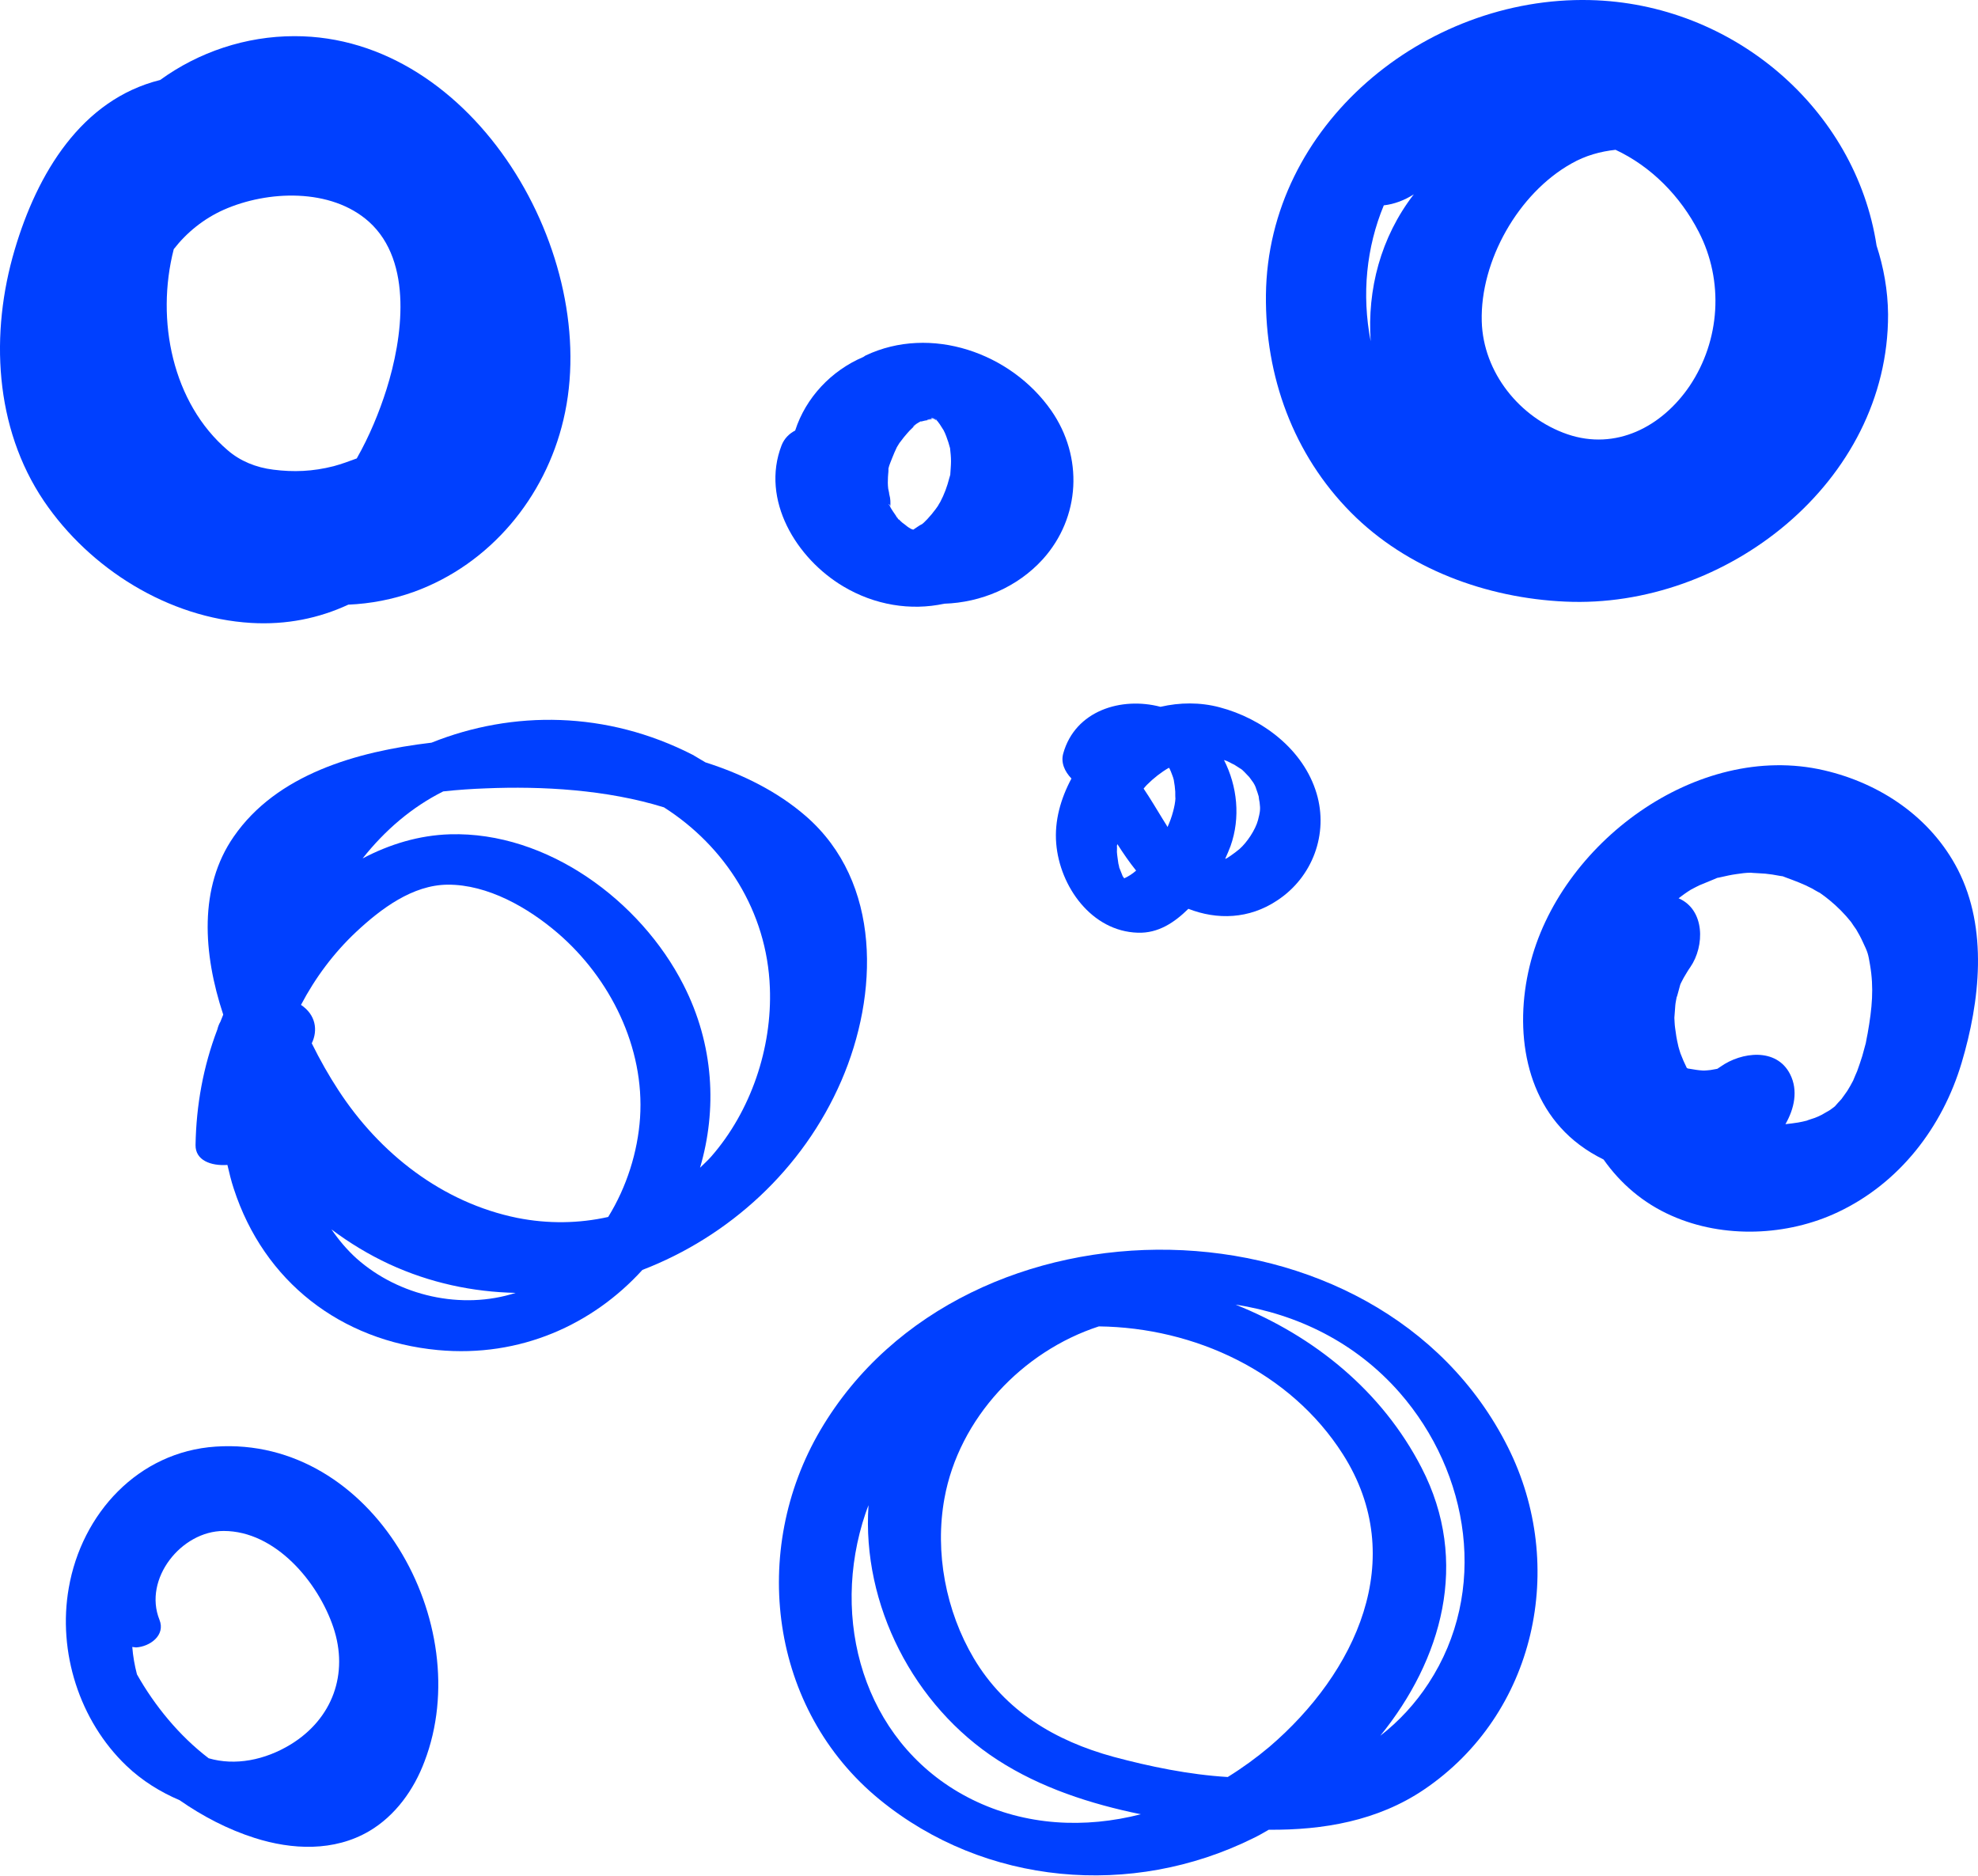
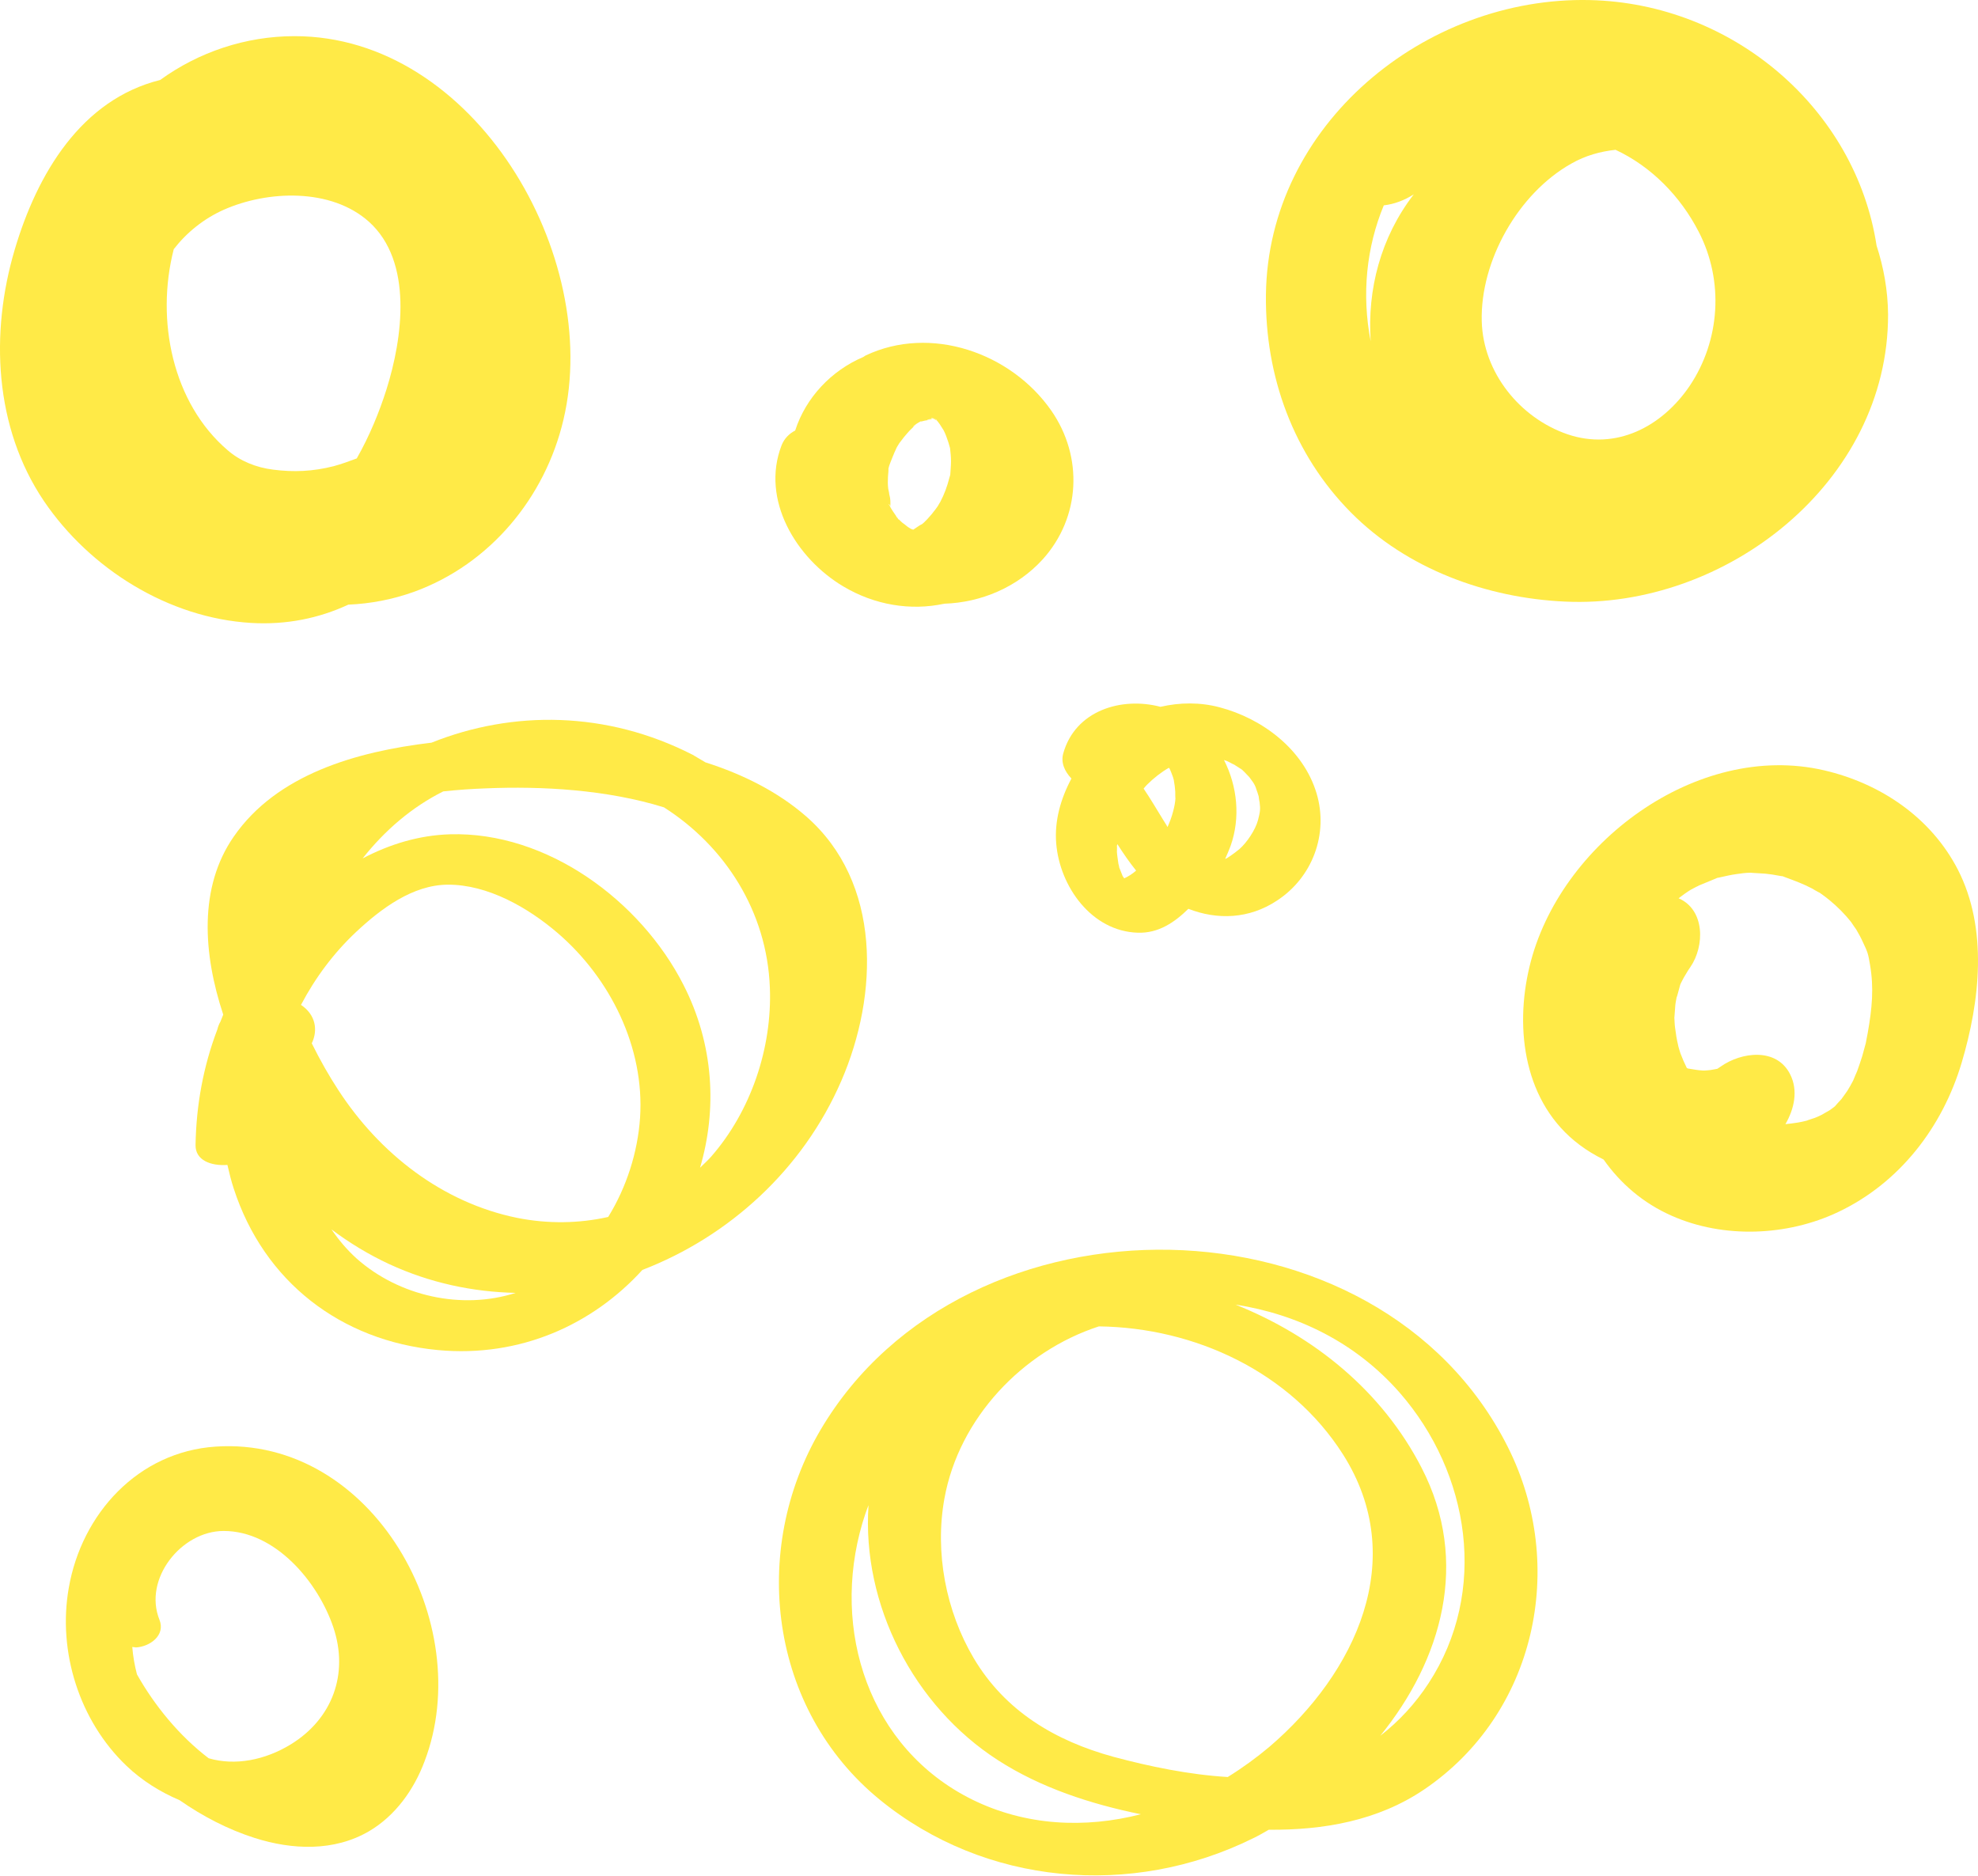
- <svg xmlns="http://www.w3.org/2000/svg" viewBox="0 0 84.413 80.032" fill="hsl(225, 100%, 50%)">
+ <svg xmlns="http://www.w3.org/2000/svg" viewBox="0 0 84.413 80.032" fill="hsl(53, 100%, 64%)">
  <path d="m12.565,1.543c-2.08,0-4.09.68-5.73,1.87C3.465,4.253,1.585,7.413.625,10.663c-1.05,3.55-.87,7.58,1.25,10.72,1.96,2.89,5.31,4.99,8.84,5.2,1.51.09,2.9-.2,4.15-.78.95-.04,1.89-.22,2.81-.55,3.24-1.18,5.59-4.02,6.37-7.34,1.66-6.99-3.79-16.38-11.48-16.37Zm1.68,18.35c-.9.23-1.72.26-2.58.15-.74-.09-1.42-.37-1.95-.83-2.35-2.01-3.08-5.54-2.3-8.58.55-.71,1.28-1.3,2.13-1.68,1.87-.83,4.58-.94,6.2.51,1.9,1.71,1.43,4.99.75,7.15-.31.98-.73,2-1.27,2.95-.32.12-.65.24-.98.33Z" />
  <path d="m39.765,17.883h-.02c-.05.02-.1.04-.16.05.01.01.08-.01.18-.05Z" />
  <path d="m44.865,17.523c-1.72-2.47-5.15-3.67-7.93-2.35-.03.02-.06.04-.09.06-1.37.58-2.46,1.74-2.91,3.14-.25.13-.46.33-.58.63-.9,2.33.63,4.83,2.63,6.02,1.34.8,2.88,1.05,4.31.74,1.57-.05,3.12-.7,4.21-1.9,1.61-1.79,1.73-4.37.36-6.34Zm-5.49.45c.06-.02.13-.03.2-.04-.02-.01.03-.04.14-.05h.03c.01,0,.02-.01.03-.01-.06-.02-.05-.03.01-.03.01,0,.02.01.04.01h.01-.01q.01,0,.02.01s-.01,0-.01-.01c.01,0,.02,0,.04.01.01,0,.01.01.02.01h0c.01.01.02.01.03.01h-.01c.02.01.03.02.05.03.01.01.01.02.02.03l-.02-.01c.02.02.04.03.05.05.03.04.06.08.09.12.05.07.09.15.14.22q.01.02.02.03c.09.17.15.35.21.53l.06.21c0,.01.01.02.01.03v.01c.02.18.04.36.04.55,0,.18-.02.37-.03.55v.02c-.01.05-.03.1-.04.14-.09.36-.22.71-.39,1.03-.01.02-.09.14-.1.17-.04.06-.09.13-.1.14-.11.15-.23.29-.35.42-.05.05-.1.1-.15.15-.02.02-.05.04-.07.06-.13.06-.25.16-.38.24-.04-.01-.07-.02-.11-.04-.05-.03-.1-.06-.14-.09-.03-.03-.18-.14-.22-.17-.06-.05-.11-.1-.16-.16.01.02.03.04.02.04s-.04-.04-.09-.11c-.07-.07-.06-.06-.01-.02-.1-.14-.23-.34-.24-.36-.01-.01-.02-.04-.03-.06h0c-.02-.04-.04-.07-.06-.1,0-.01-.01-.02-.01-.03.04.03.06.07.07.1.01-.15.01-.31-.04-.49,0,0-.01-.03-.01-.05.01,0-.04-.19-.04-.21-.02-.17-.02-.33-.01-.5,0-.09.02-.18.02-.28v-.08c.03-.15.13-.36.16-.45.06-.16.13-.31.2-.46.01-.02.1-.16.11-.18.02-.03.04-.05.04-.05.09-.12.18-.24.28-.35.07-.08.15-.17.23-.24.03-.03.05-.05.08-.08.13-.11.11-.1-.06.04.06-.09.21-.17.33-.24.04.01.08-.01.09-.01Z" />
  <path d="m39.825,17.863h0c-.01.01-.03.01-.04.01h.01c0-.01.01-.01.03-.01Z" />
  <path d="m39.765,17.883h.03q-.01,0-.02-.01s0,.01-.01.01Z" />
  <path d="m38.275,22.073c0,.01.01.01.01.02.01.01,0,0,.02.02s.03.03.05.05c-.03-.03-.06-.07-.08-.09Z" />
  <path d="m39.805,17.883c.02,0,.05.01.08.01.04.03.07.04.09.05-.02-.02-.03-.03-.05-.05h0s-.01,0-.01-.01l-.01-.01h-.03c-.01,0-.02,0-.03-.01.01,0,.01.01.02.01-.02.01-.04.01-.06.01Z" />
  <path d="m34.385,34.823c-1.2-1.04-2.68-1.78-4.28-2.29-.18-.1-.36-.22-.54-.32-3.67-1.88-7.68-1.91-11.15-.52-3.22.38-6.61,1.36-8.44,4.01-1.5,2.16-1.31,4.99-.45,7.59v.01c-.04.1-.08.2-.12.3-.06.1-.1.21-.13.33-.6,1.58-.9,3.22-.93,4.93-.01.65.65.9,1.36.85.08.34.16.68.27,1.01,1.29,3.97,4.57,6.5,8.71,6.89,3.53.33,6.62-1.1,8.73-3.42,3.69-1.42,6.85-4.28,8.49-8.07,1.59-3.67,1.74-8.47-1.52-11.3Zm-13.65-1.18c2.38-.1,5.15.05,7.6.81,2.59,1.65,4.4,4.43,4.52,7.7.1,2.57-.81,5.27-2.51,7.21-.15.17-.31.31-.47.47.73-2.48.6-5.25-.71-7.81-1.83-3.59-5.82-6.54-9.96-6.42-1.32.04-2.57.42-3.73,1.03.95-1.2,2.1-2.19,3.44-2.86.64-.07,1.26-.11,1.82-.13Zm1.34,18.33c-3.2-.65-5.88-2.75-7.64-5.46-.38-.58-.77-1.26-1.13-1.99.27-.56.17-1.22-.46-1.64.61-1.16,1.4-2.22,2.36-3.12,1.05-.98,2.4-2,3.9-2.01,1.71-.01,3.43.98,4.69,2.06,2.25,1.93,3.72,4.89,3.52,7.89-.1,1.46-.57,2.95-1.36,4.23-1.25.28-2.57.3-3.88.04Zm-6.86,1.73c-.41-.37-.76-.79-1.07-1.24.77.58,1.6,1.08,2.46,1.48,1.75.81,3.58,1.19,5.4,1.23-2.3.74-4.98.14-6.79-1.47Z" />
  <path d="m52.995,32.843q-.01-.01,0,0c.05.05.07.07.07.06-.03-.02-.05-.04-.07-.06Z" />
  <path d="m56.185,33.853c-.56-1.87-2.31-3.19-4.14-3.67-.83-.22-1.7-.21-2.52-.02-1.67-.44-3.64.16-4.15,1.99-.11.39.06.77.35,1.07-.46.86-.73,1.81-.65,2.77.15,1.84,1.51,3.75,3.48,3.81.88.03,1.57-.44,2.16-1.02,1.23.48,2.59.44,3.78-.35,1.52-.99,2.21-2.85,1.69-4.58Zm-6.56,1.11c-.27-.44-.53-.88-.82-1.31.05-.06.1-.12.14-.16.29-.29.61-.54.94-.73.01.02.02.03.03.04.04.09.08.18.11.27.03.07.05.14.07.22v.01c.03.16.05.32.06.48,0,.04,0,.37.01.26-.01.2-.05.39-.1.58-.06.23-.14.45-.24.67-.05-.1-.13-.21-.2-.33Zm-1.89,1.92c-.01-.03-.01-.05-.01-.05-.02-.16-.05-.32-.06-.48,0-.04.01-.22,0-.24,0-.03.01-.06.02-.09.25.39.51.77.8,1.13-.16.14-.33.25-.51.33-.02-.03-.04-.07-.07-.1v-.01c-.05-.12-.09-.23-.14-.35,0-.03-.02-.1-.03-.14Zm5.95-1.88c-.11.41-.47.95-.79,1.23-.12.1-.24.19-.37.28-.17.11-.15.11-.24.14.08-.18.16-.36.23-.55.43-1.21.29-2.55-.28-3.67.06.02.12.04.14.05.08.03.47.26.19.08.13.08.26.17.39.25,0,0,.01.01.02.01-.01-.01-.02-.01-.03-.03l.04.04c.03.02.06.05.07.06l.06.06c.03.03.16.17.2.21.04.06.13.18.16.22.03.05.06.09.08.14.01.03.04.08.05.13.04.11.08.22.11.33,0,.03.03.23.04.26.04.3.02.41-.07.76Z" />
  <path d="m80.085,10.483C79.195,4.663,73.975.143,67.845.003c-7.04-.16-13.74,5.33-13.82,12.58-.04,3.47,1.17,6.81,3.63,9.29,2.39,2.41,5.79,3.65,9.14,3.8,6.84.32,13.8-5.09,13.78-12.26-.01-1.03-.19-2.01-.49-2.93Zm-7.59-.59c1.08,2.09.92,4.63-.39,6.58-1.19,1.75-3.15,2.76-5.21,2.06-2.04-.7-3.6-2.64-3.66-4.82-.07-2.58,1.56-5.46,3.82-6.73.61-.35,1.25-.52,1.89-.59,1.52.71,2.77,1.98,3.55,3.5Zm-13.44-1.13c.45-.05.89-.22,1.28-.47-1.42,1.84-1.99,4.07-1.84,6.27-.39-2-.18-4.02.56-5.8Z" />
  <path d="m83.555,37.113c-1.15-2.23-3.3-3.68-5.71-4.24-5.44-1.26-11.32,3.15-12.57,8.37-.65,2.69-.23,5.84,2.13,7.61.33.25.67.45,1.03.63.71,1.01,1.68,1.86,2.91,2.4,2.21.98,4.93.87,7.1-.16,2.62-1.24,4.45-3.62,5.27-6.37.78-2.62,1.13-5.72-.16-8.24Zm-3.85,6.98c0,.01-.07.34-.08.42-.05.18-.1.37-.15.55-.07.22-.14.43-.22.65-.01.03-.14.31-.17.4-.08.15-.16.3-.25.44-.03.05-.21.29-.25.35-.09.1-.19.2-.28.31-.08.06-.15.12-.23.17-.06.04-.29.16-.33.19-.1.05-.19.09-.29.13-.05.02-.29.09-.35.12-.12.03-.25.06-.37.08-.18.03-.36.05-.54.07.38-.66.55-1.44.2-2.13-.58-1.15-2.08-.95-2.96-.33-.05.03-.1.07-.15.1h-.01c-.09.02-.18.03-.28.05,0,0-.26.03-.34.02-.18-.01-.35-.04-.53-.07-.04-.01-.06-.01-.08-.01l-.06-.03c-.1-.2-.19-.41-.27-.62-.02-.06-.1-.32-.1-.35-.06-.25-.1-.5-.13-.75-.02-.14-.02-.28-.03-.42.01-.05.03-.47.04-.53.01-.12.04-.24.06-.36.01.03.12-.43.15-.52.02-.06.11-.22.15-.3.09-.15.18-.31.28-.45.62-.9.63-2.45-.5-2.94h0c.17-.13.35-.26.53-.37.1-.05.32-.17.35-.18.21-.09.42-.17.63-.26.07-.03.11-.05.14-.06.04-.01.08-.01.15-.03.22-.05.44-.1.66-.13.2-.03.41-.06.62-.06.03.01.56.03.62.04.2.02.4.05.6.09.06.01.11.02.14.02.03.01.07.03.13.05.38.14.76.28,1.12.47,0,0,.27.16.34.19.14.1.28.2.41.31.34.28.65.59.92.93.03.05.21.31.22.32.1.17.2.35.28.53.22.46.23.51.31.98.17.99.09,1.84-.1,2.92Z" />
  <path d="m9.205,61.733c-3.31.22-5.72,2.86-6.27,6.03-.48,2.72.45,5.67,2.46,7.59.67.64,1.45,1.12,2.27,1.47.99.69,2.07,1.25,3.2,1.61,1.6.51,3.39.59,4.89-.29,1.12-.66,1.91-1.77,2.36-2.97,2.25-5.87-2.2-13.89-8.91-13.44Zm-3.36,9.72c-.1-.38-.17-.78-.2-1.17.05,0,.11.02.16.02.58-.03,1.27-.51,1-1.18-.7-1.74.93-3.79,2.74-3.79,2.21,0,4.03,2.18,4.68,4.11.67,1.99-.04,3.91-1.82,5-1.1.67-2.37.92-3.5.59-1.26-.96-2.31-2.25-3.06-3.58Z" />
  <path d="m64.355,61.763c-5.51-11-23.16-11.23-29.34-.74-3.03,5.15-2.17,11.93,2.52,15.77,4.5,3.68,10.77,4.21,15.93,1.66.23-.11.46-.24.68-.37,2.33.02,4.65-.38,6.62-1.71,4.78-3.23,6.13-9.54,3.59-14.61Zm-10.18,12.78c-.56.47-1.15.9-1.78,1.29-1.66-.1-3.34-.45-4.87-.86-2.49-.68-4.63-1.95-5.97-4.21-1.19-2.01-1.67-4.52-1.25-6.82.62-3.42,3.33-6.28,6.59-7.34,4.09.05,8.17,1.94,10.41,5.45,2.85,4.47.55,9.34-3.13,12.49Zm-12.69,2.25c-4.4-2.18-6.03-7.23-4.68-11.8.08-.26.16-.51.26-.76-.29,4.24,1.92,8.56,5.52,10.88,1.83,1.18,3.95,1.87,6.1,2.31-2.38.61-4.91.5-7.2-.63Zm19.48-4.96c-.56.86-1.26,1.62-2.06,2.24,2.62-3.23,3.84-7.42,1.76-11.44-1.69-3.28-4.59-5.62-7.94-6.96,2.64.41,5.12,1.61,7,3.75,3.01,3.44,3.8,8.5,1.24,12.41Z" />
</svg>
